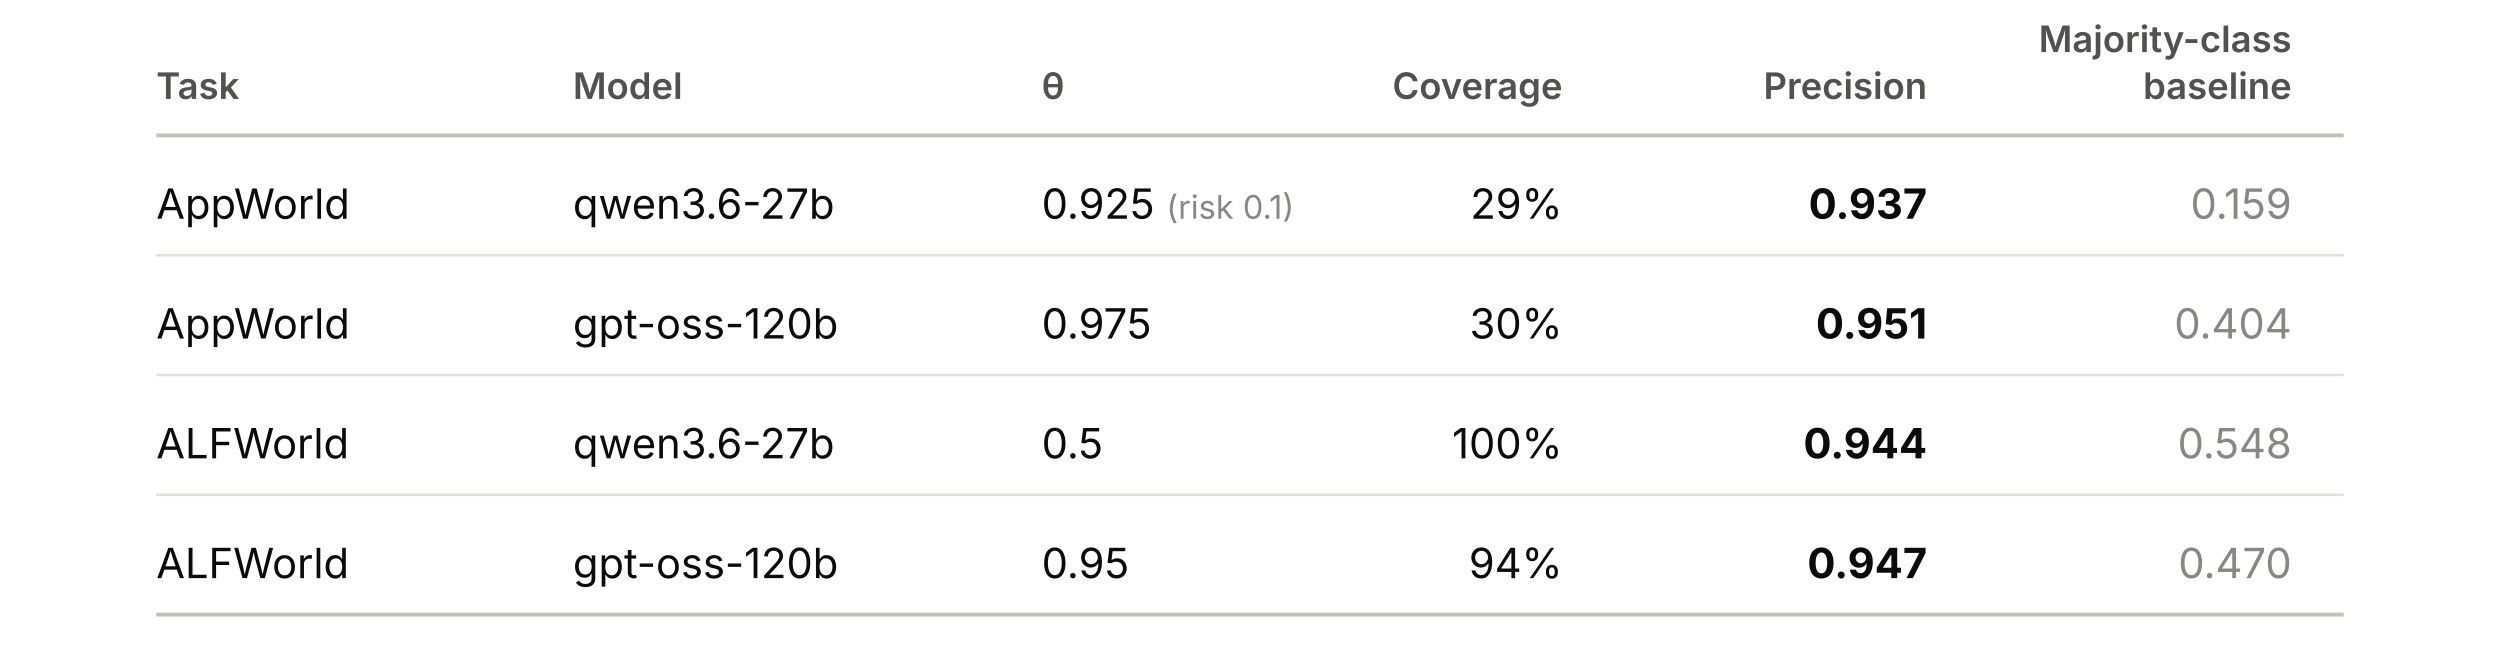
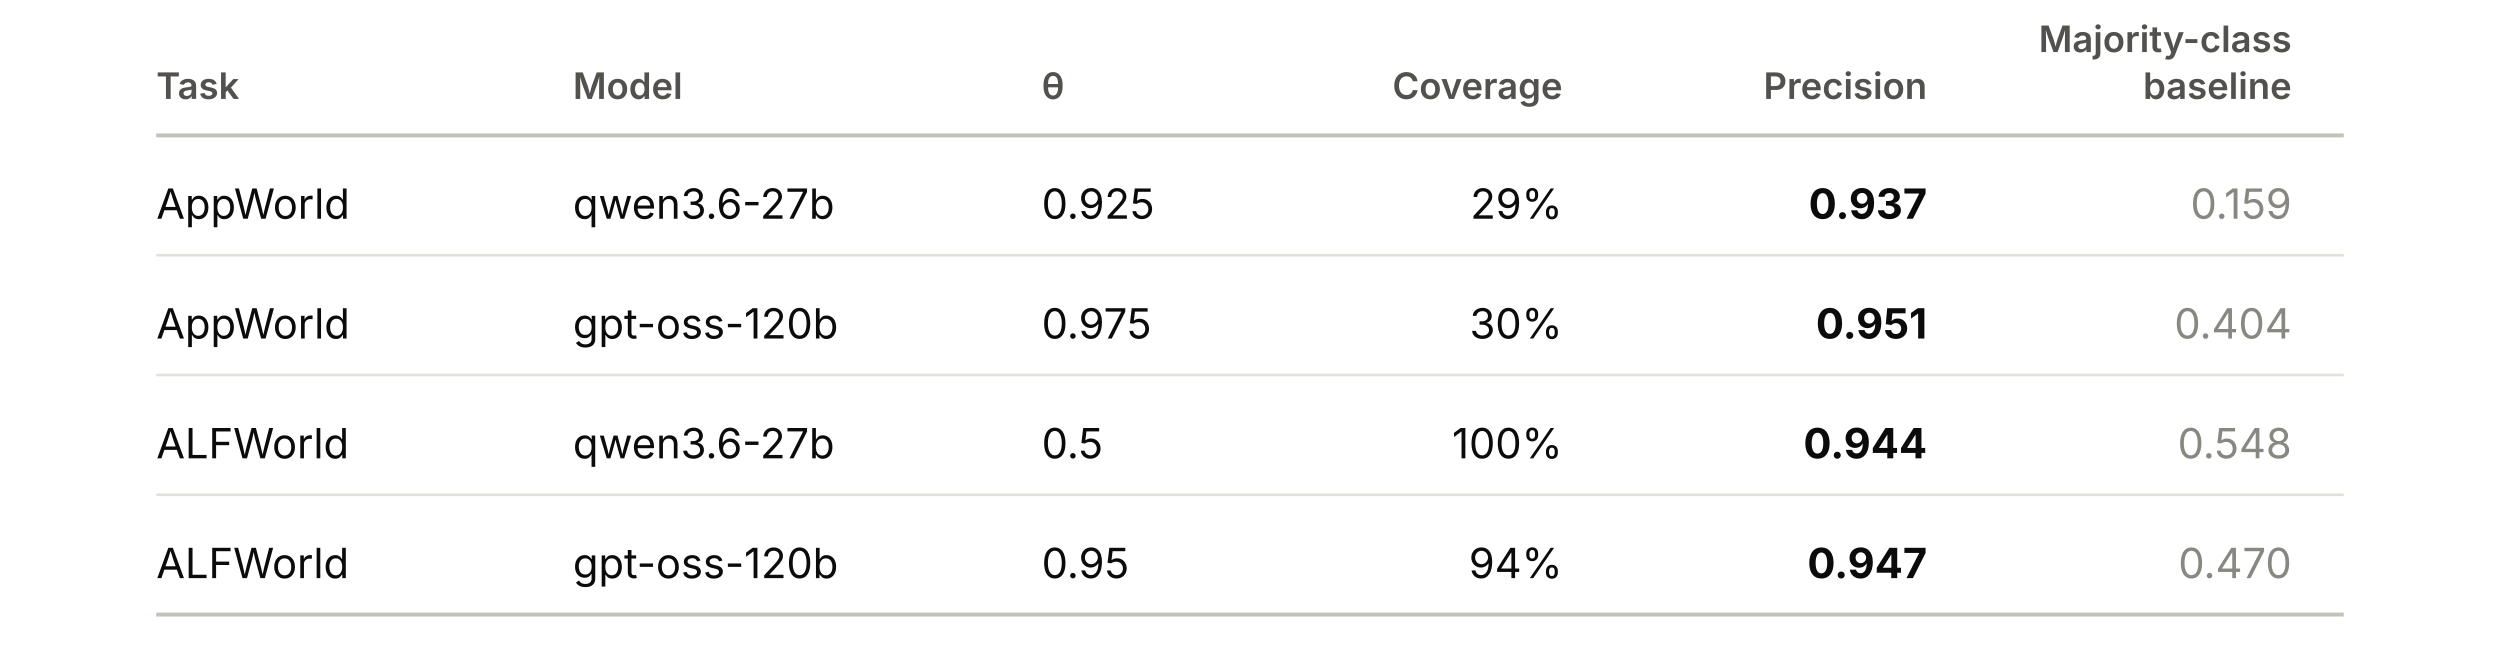
<svg xmlns="http://www.w3.org/2000/svg" viewBox="0 14 960 252" font-family="system-ui, -apple-system, 'Segoe UI', sans-serif">
  <g font-size="14" font-weight="600" fill="#52514e">
    <text x="60" y="52">Task</text>
    <text x="220" y="52">Model</text>
    <text x="400" y="52">θ</text>
    <text x="600" y="52" text-anchor="end">Coverage</text>
    <text x="740" y="52" text-anchor="end">Precision</text>
    <text x="880" y="34" text-anchor="end">Majority-class</text>
    <text x="880" y="52" text-anchor="end">baseline</text>
  </g>
  <line x1="60" y1="66" x2="900" y2="66" stroke="#c3c2b7" stroke-width="1.5" />
  <g font-size="16" fill="#0b0b0b" font-variant-numeric="tabular-nums">
    <text x="60" y="98">AppWorld</text>
    <text x="220" y="98">qwen3.6-27b</text>
-     <text x="400" y="98">0.925 <tspan font-size="12.5" fill="#898781">(risk 0.1)</tspan>
-     </text>
+     <text x="400" y="98">0.925</text>
    <text x="600" y="98" text-anchor="end">29%</text>
    <text x="740" y="98" text-anchor="end" font-weight="700">0.937</text>
    <text x="880" y="98" text-anchor="end" fill="#898781">0.159</text>
  </g>
  <line x1="60" y1="112" x2="900" y2="112" stroke="#e1e0d9" stroke-width="1" />
  <g font-size="16" fill="#0b0b0b" font-variant-numeric="tabular-nums">
    <text x="60" y="144">AppWorld</text>
    <text x="220" y="144">gpt-oss-120b</text>
    <text x="400" y="144">0.975</text>
    <text x="600" y="144" text-anchor="end">30%</text>
    <text x="740" y="144" text-anchor="end" font-weight="700">0.951</text>
    <text x="880" y="144" text-anchor="end" fill="#898781">0.404</text>
  </g>
  <line x1="60" y1="158" x2="900" y2="158" stroke="#e1e0d9" stroke-width="1" />
  <g font-size="16" fill="#0b0b0b" font-variant-numeric="tabular-nums">
    <text x="60" y="190">ALFWorld</text>
    <text x="220" y="190">qwen3.6-27b</text>
    <text x="400" y="190">0.5</text>
    <text x="600" y="190" text-anchor="end">100%</text>
    <text x="740" y="190" text-anchor="end" font-weight="700">0.944</text>
    <text x="880" y="190" text-anchor="end" fill="#898781">0.548</text>
  </g>
  <line x1="60" y1="204" x2="900" y2="204" stroke="#e1e0d9" stroke-width="1" />
  <g font-size="16" fill="#0b0b0b" font-variant-numeric="tabular-nums">
    <text x="60" y="236">ALFWorld</text>
    <text x="220" y="236">gpt-oss-120b</text>
    <text x="400" y="236">0.95</text>
    <text x="600" y="236" text-anchor="end">94%</text>
    <text x="740" y="236" text-anchor="end" font-weight="700">0.947</text>
    <text x="880" y="236" text-anchor="end" fill="#898781">0.470</text>
  </g>
  <line x1="60" y1="250" x2="900" y2="250" stroke="#c3c2b7" stroke-width="1.5" />
</svg>
